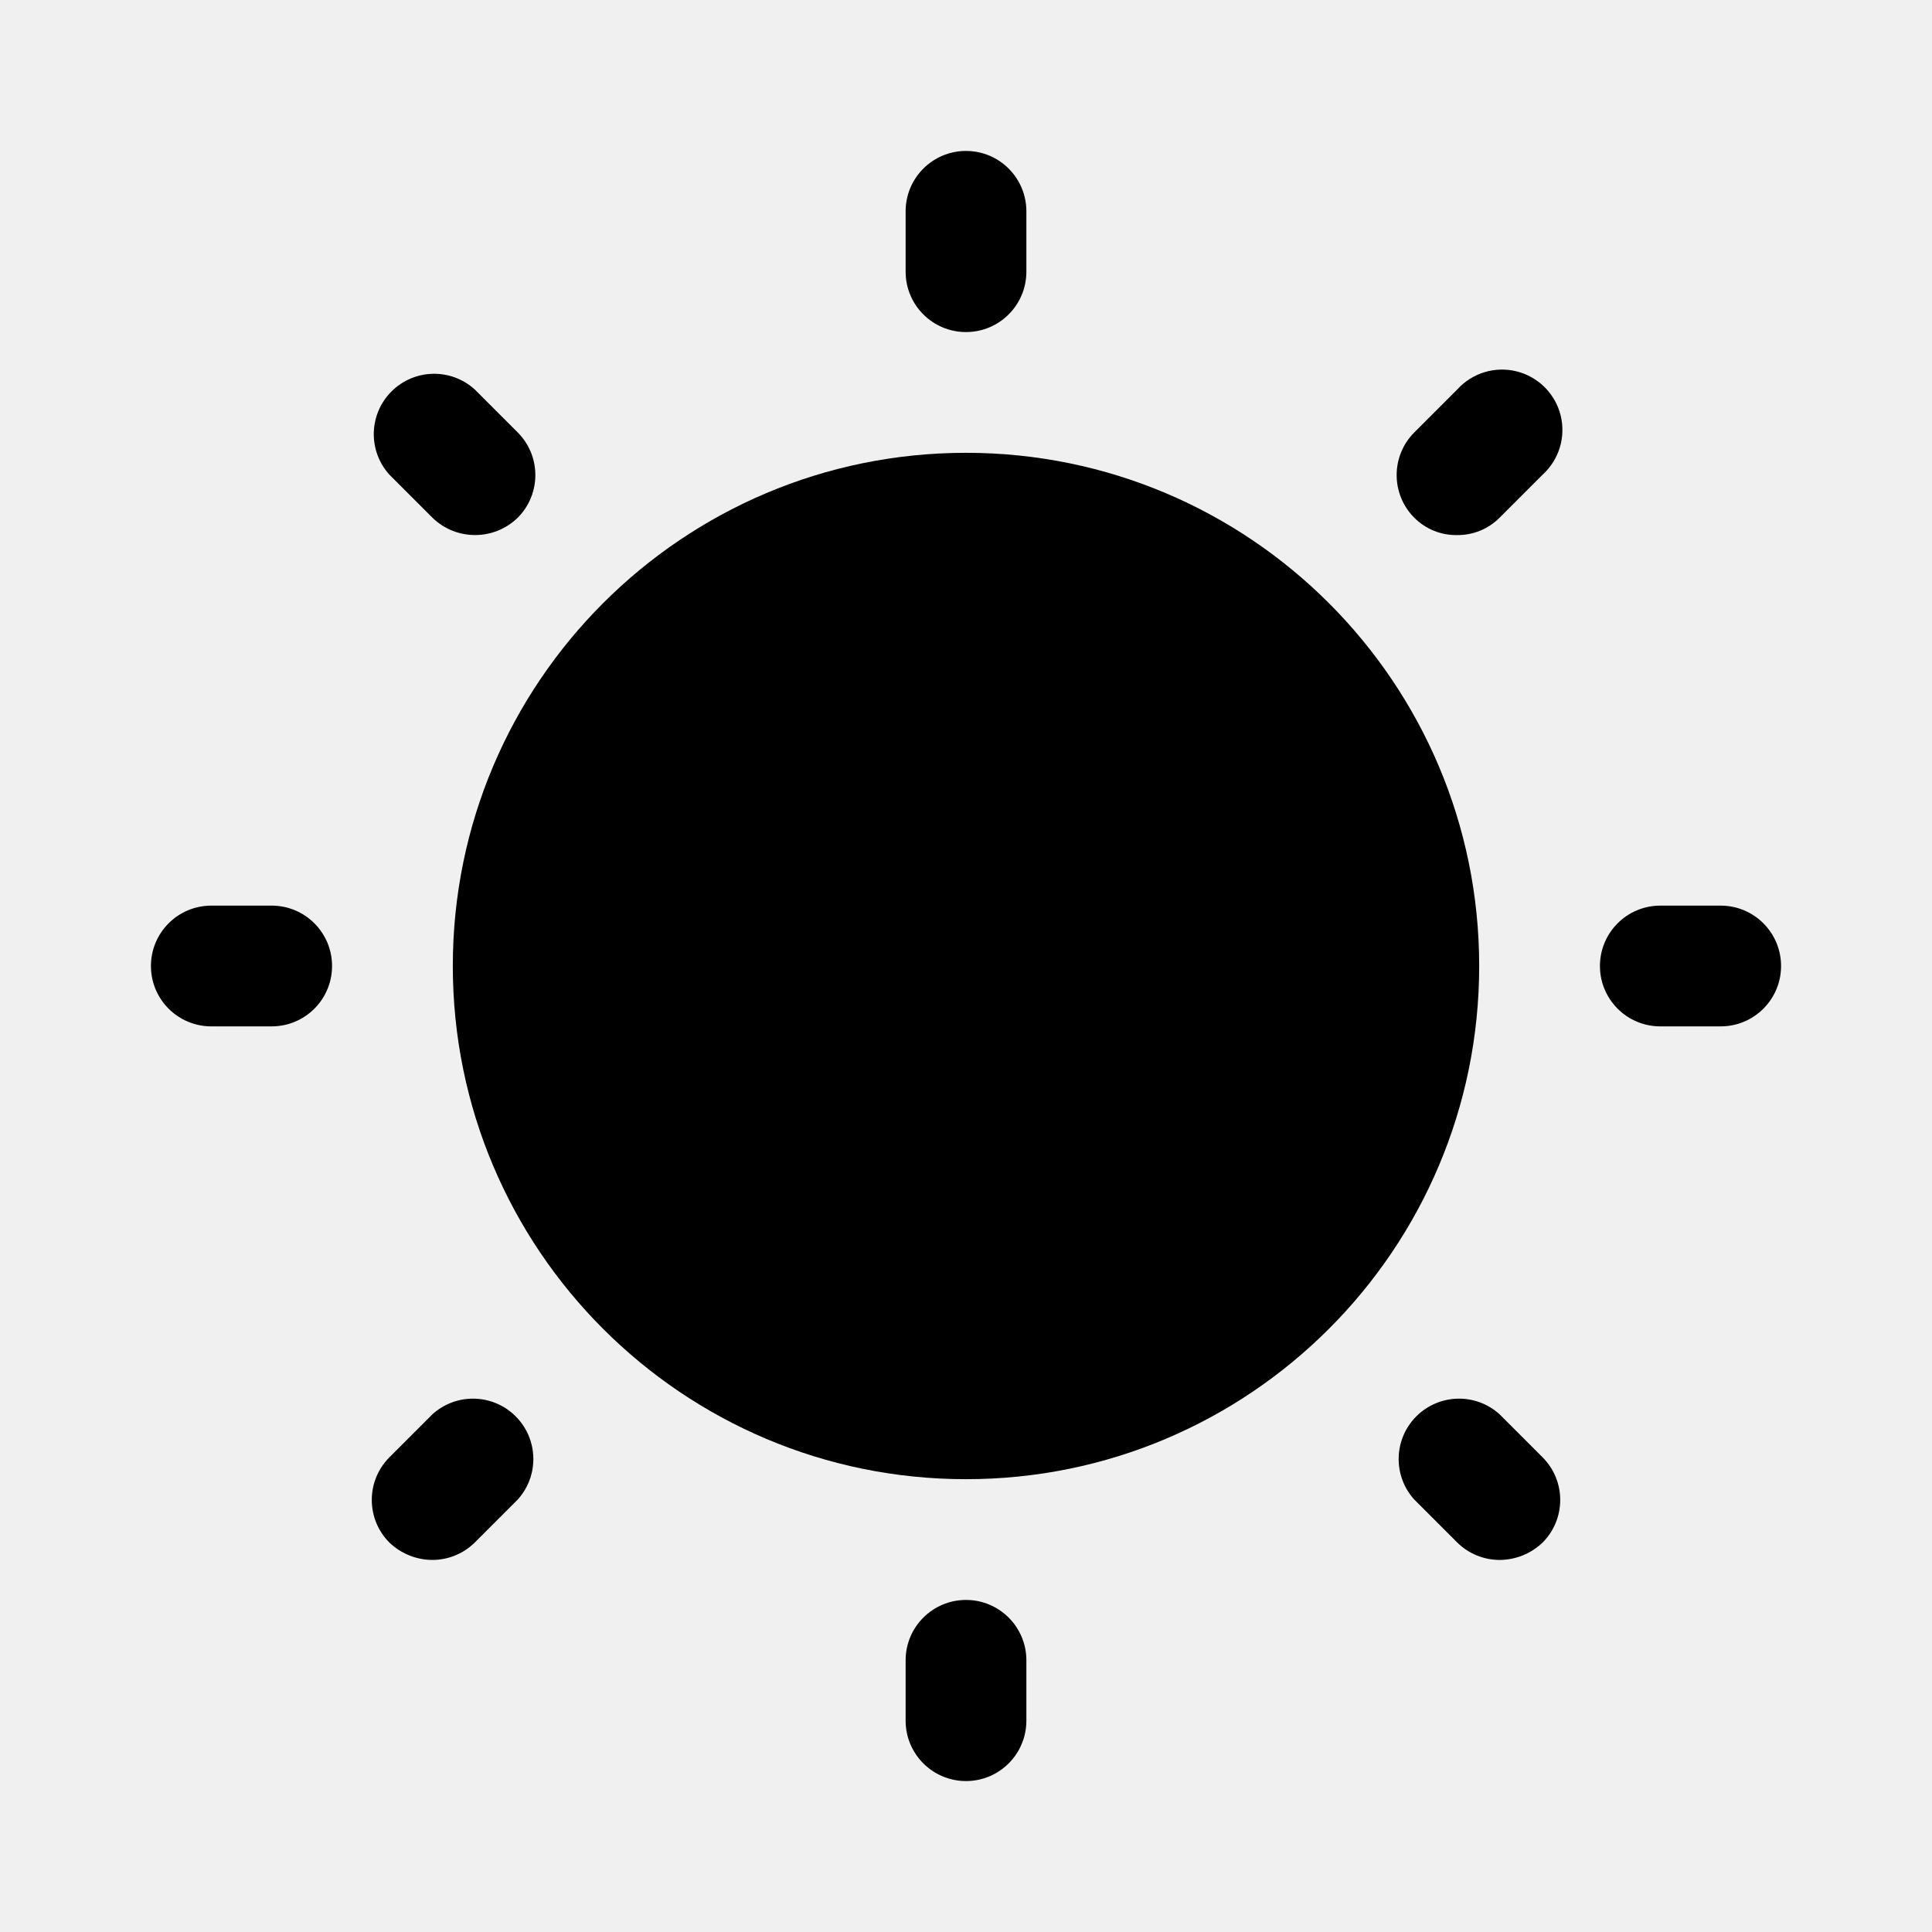
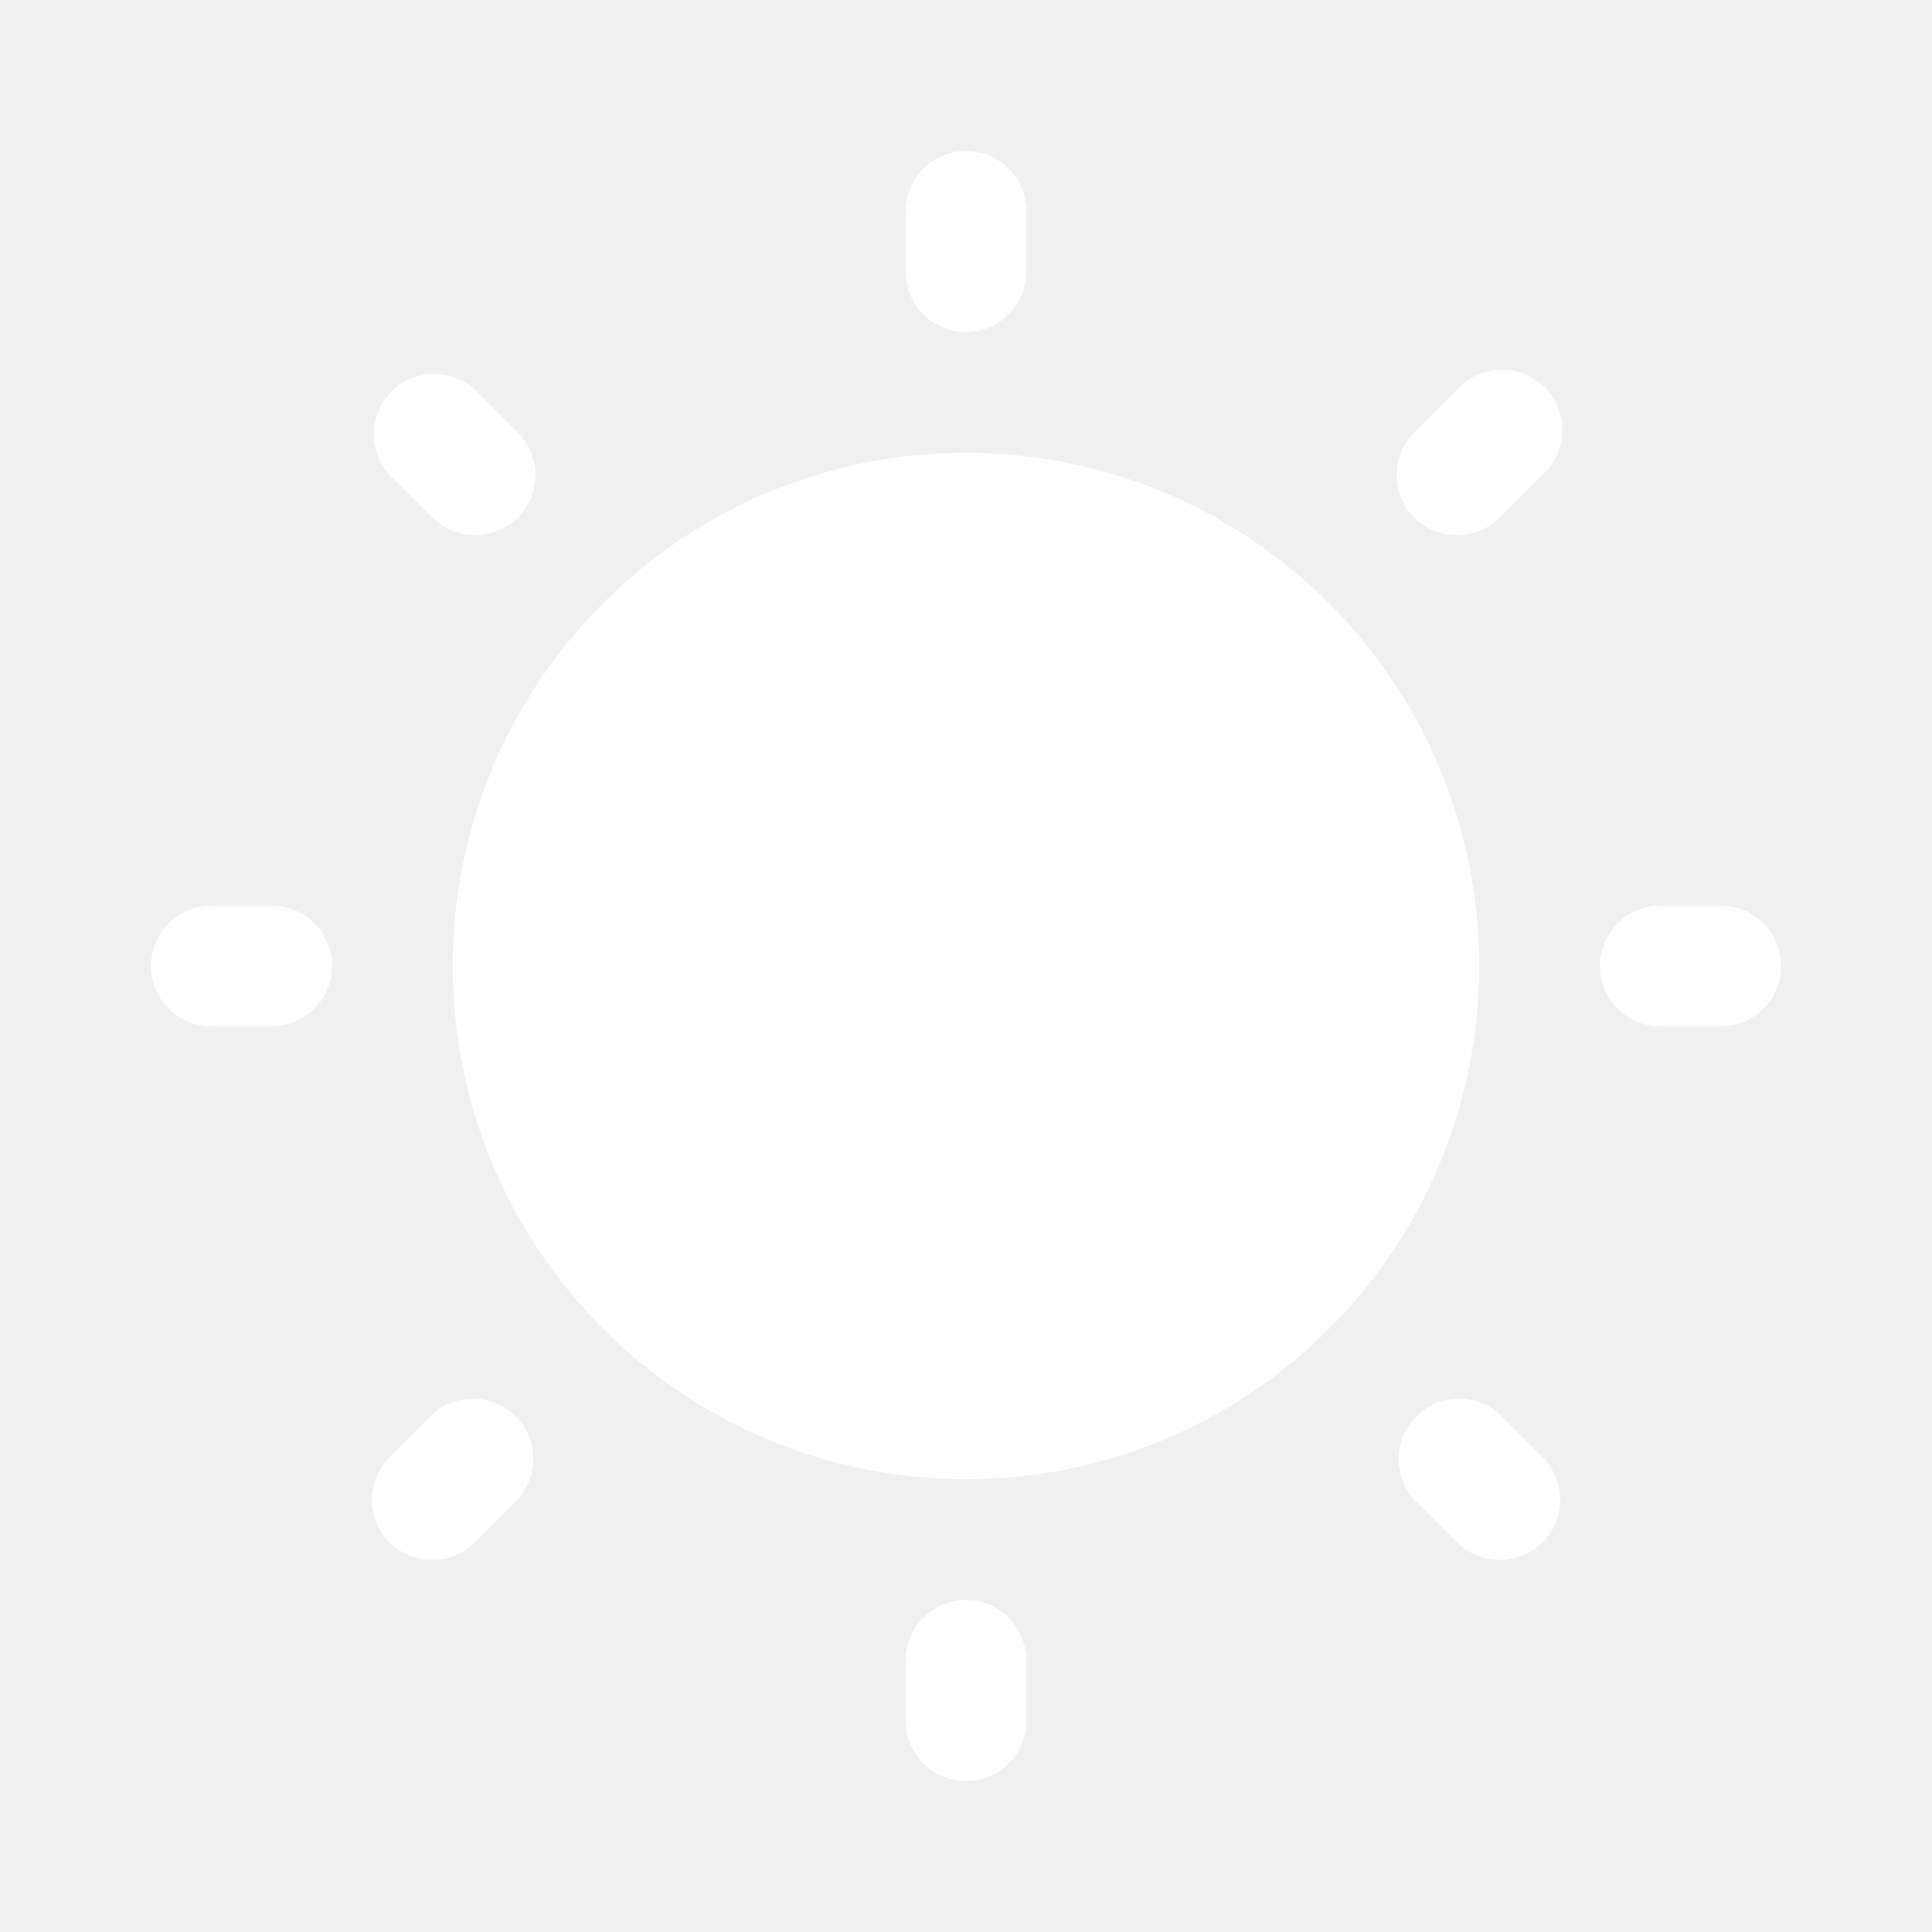
<svg xmlns="http://www.w3.org/2000/svg" viewBox="0 0 256 256">
  <rect fill="none" height="256" width="256" />
-   <circle cx="128" cy="128" r="68" />
-   <path d="M128,44a8,8,0,0,0,8-8V28a8,8,0,0,0-16,0v8A8,8,0,0,0,128,44Z" />
-   <path d="M57.3,68.6a8.1,8.1,0,0,0,11.3,0,8,8,0,0,0,0-11.3l-5.7-5.7A8,8,0,0,0,51.6,62.9Z" />
-   <path d="M36,120H28a8,8,0,0,0,0,16h8a8,8,0,0,0,0-16Z" />
-   <path d="M57.3,187.4l-5.7,5.7a8,8,0,0,0,0,11.3,8.3,8.3,0,0,0,5.7,2.3,8,8,0,0,0,5.6-2.3l5.7-5.7a8,8,0,0,0-11.3-11.3Z" />
-   <path d="M128,212a8,8,0,0,0-8,8v8a8,8,0,0,0,16,0v-8A8,8,0,0,0,128,212Z" />
-   <path d="M198.7,187.4a8,8,0,0,0-11.3,11.3l5.7,5.7a8,8,0,0,0,5.6,2.3,8.3,8.3,0,0,0,5.7-2.3,8,8,0,0,0,0-11.3Z" />
-   <path d="M228,120h-8a8,8,0,0,0,0,16h8a8,8,0,0,0,0-16Z" />
-   <path d="M193.1,70.9a7.8,7.8,0,0,0,5.6-2.3l5.7-5.7a8,8,0,1,0-11.3-11.3l-5.7,5.7a8,8,0,0,0,0,11.3A7.8,7.8,0,0,0,193.1,70.9Z" />
+   <circle fill="#ffffff" cx="128" cy="128" r="68" />
+   <path fill="#ffffff" d="M128,44a8,8,0,0,0,8-8V28a8,8,0,0,0-16,0v8A8,8,0,0,0,128,44Z" />
+   <path fill="#ffffff" d="M57.3,68.6a8.1,8.1,0,0,0,11.3,0,8,8,0,0,0,0-11.3l-5.7-5.7A8,8,0,0,0,51.6,62.9Z" />
+   <path fill="#ffffff" d="M36,120H28a8,8,0,0,0,0,16h8a8,8,0,0,0,0-16Z" />
+   <path fill="#ffffff" d="M57.3,187.4l-5.7,5.7a8,8,0,0,0,0,11.3,8.3,8.3,0,0,0,5.7,2.3,8,8,0,0,0,5.6-2.3l5.7-5.7a8,8,0,0,0-11.3-11.3Z" />
+   <path fill="#ffffff" d="M128,212a8,8,0,0,0-8,8v8a8,8,0,0,0,16,0v-8A8,8,0,0,0,128,212Z" />
+   <path fill="#ffffff" d="M198.7,187.4a8,8,0,0,0-11.3,11.3l5.7,5.7a8,8,0,0,0,5.6,2.3,8.3,8.3,0,0,0,5.7-2.3,8,8,0,0,0,0-11.3Z" />
+   <path fill="#ffffff" d="M228,120h-8a8,8,0,0,0,0,16h8a8,8,0,0,0,0-16Z" />
+   <path fill="#ffffff" d="M193.1,70.9a7.8,7.8,0,0,0,5.6-2.3l5.7-5.7a8,8,0,1,0-11.3-11.3l-5.7,5.7a8,8,0,0,0,0,11.3A7.8,7.8,0,0,0,193.1,70.9Z" />
</svg>
